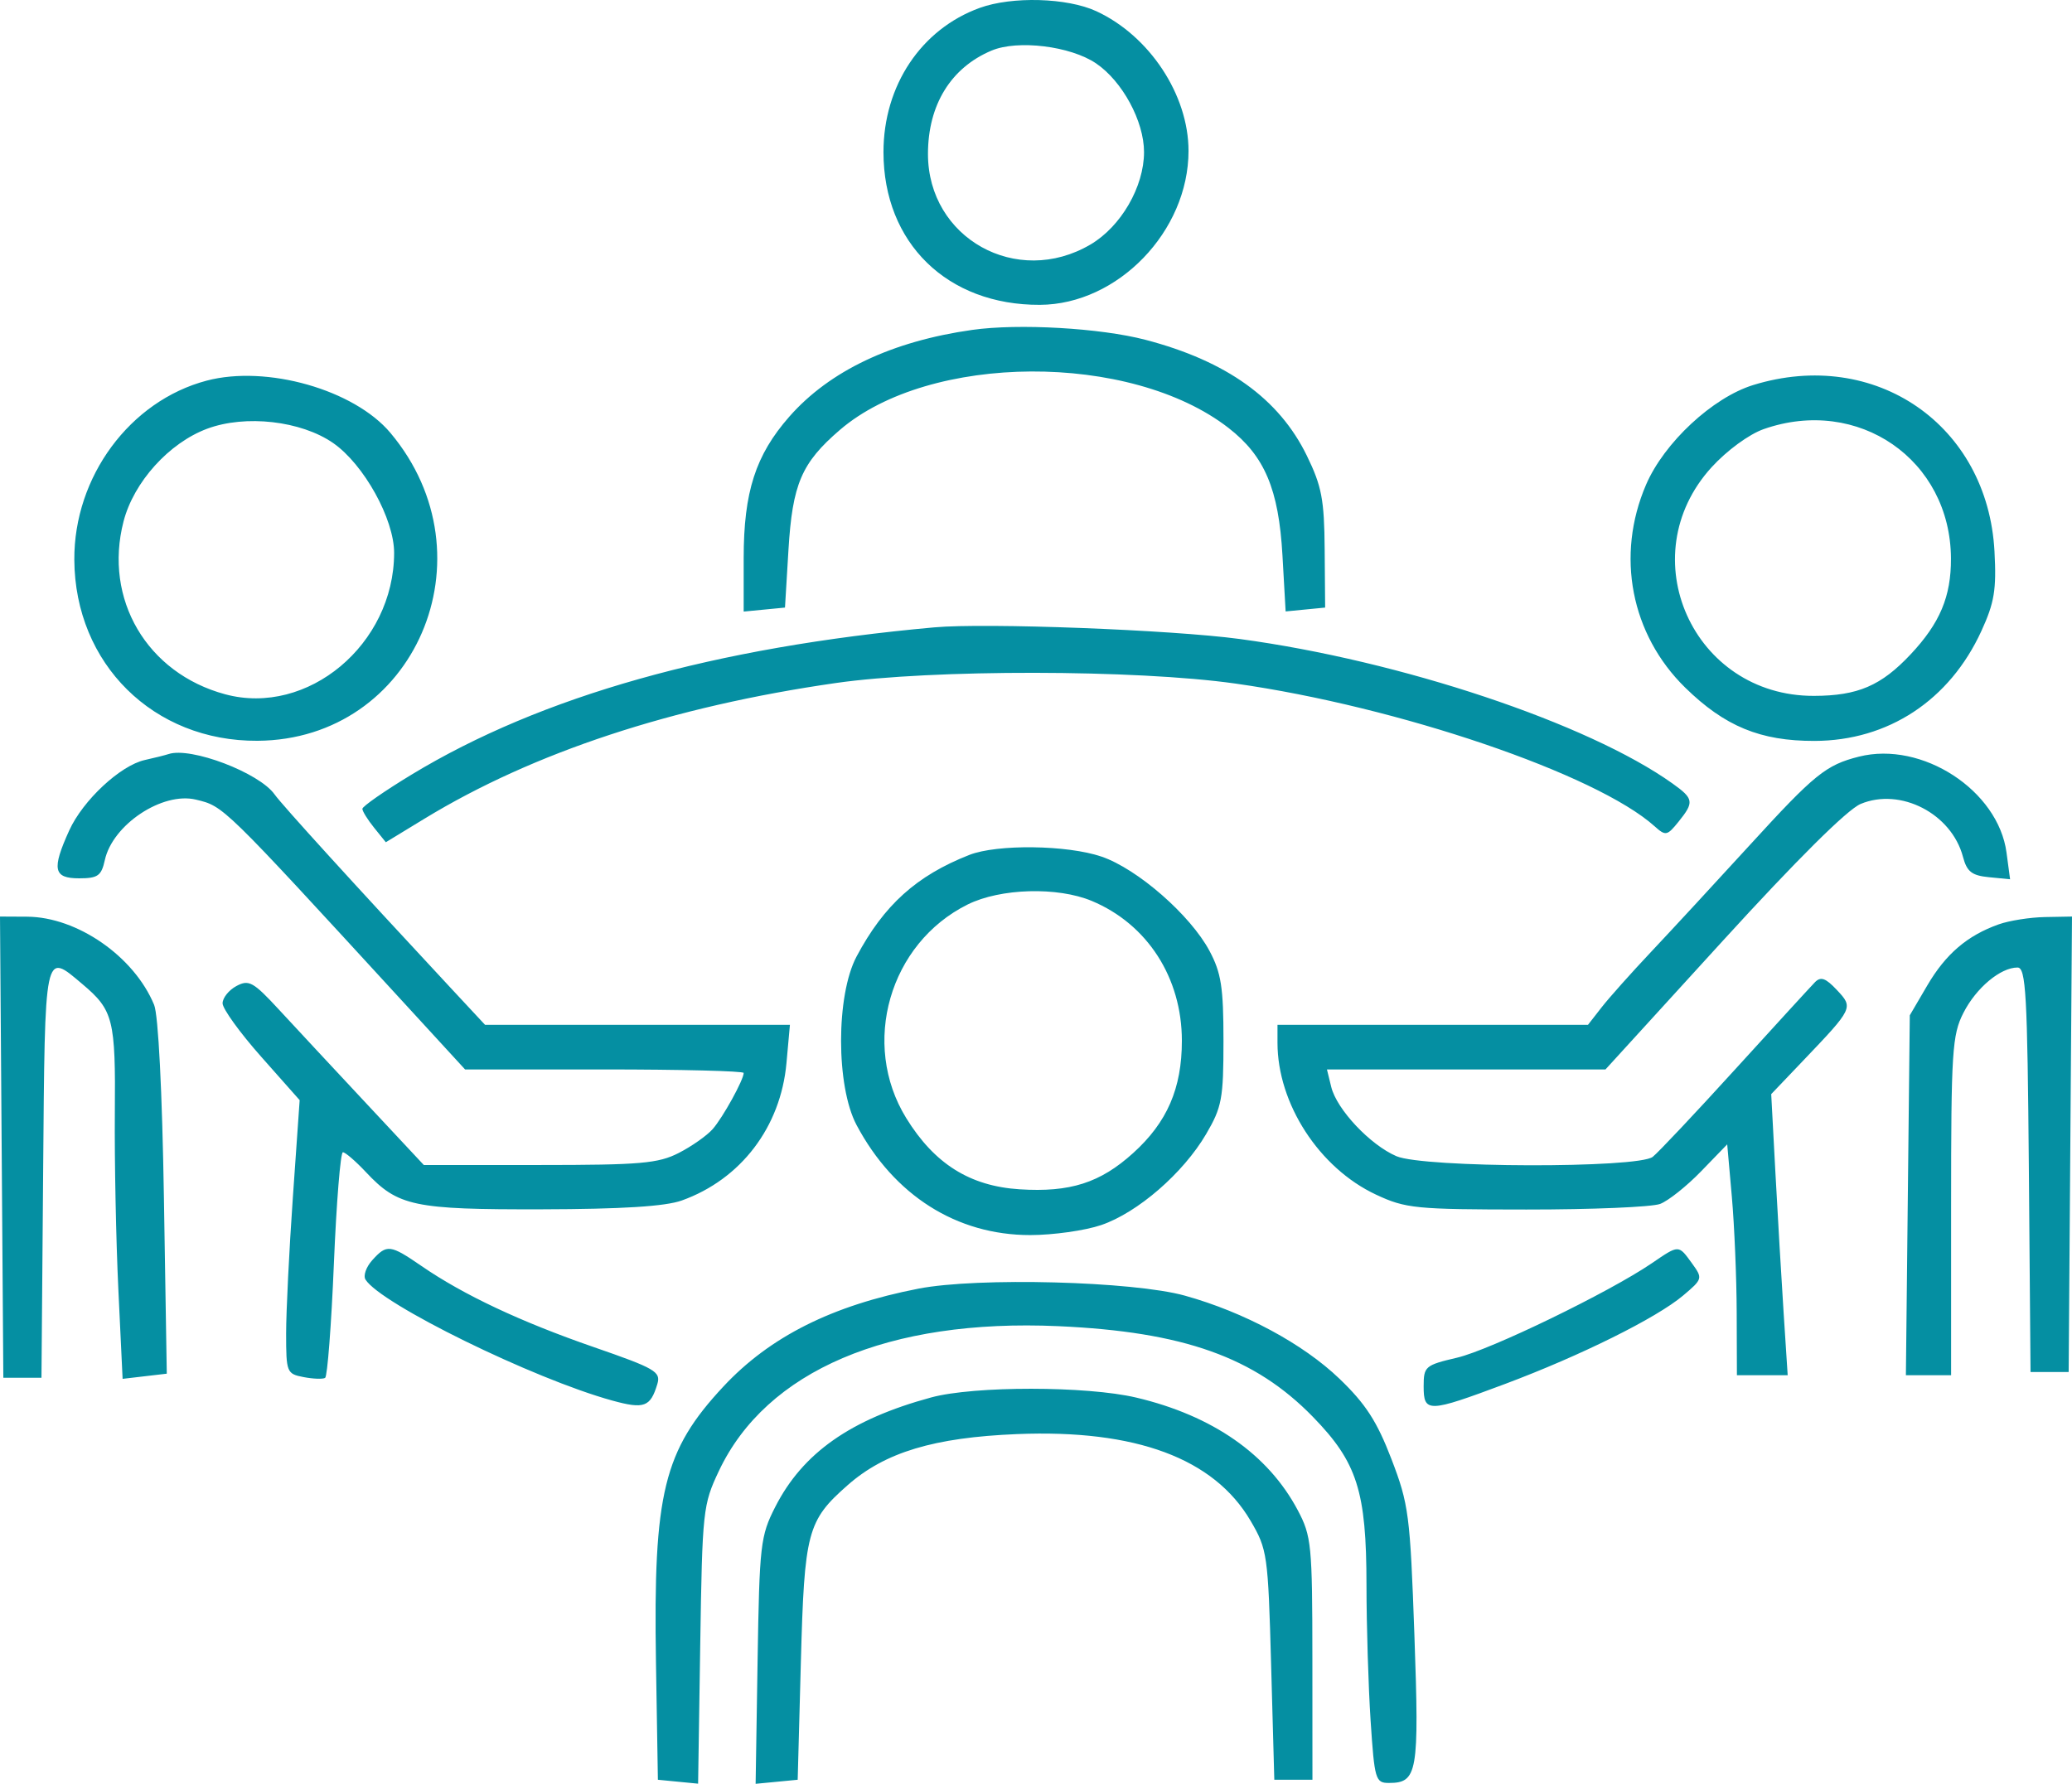
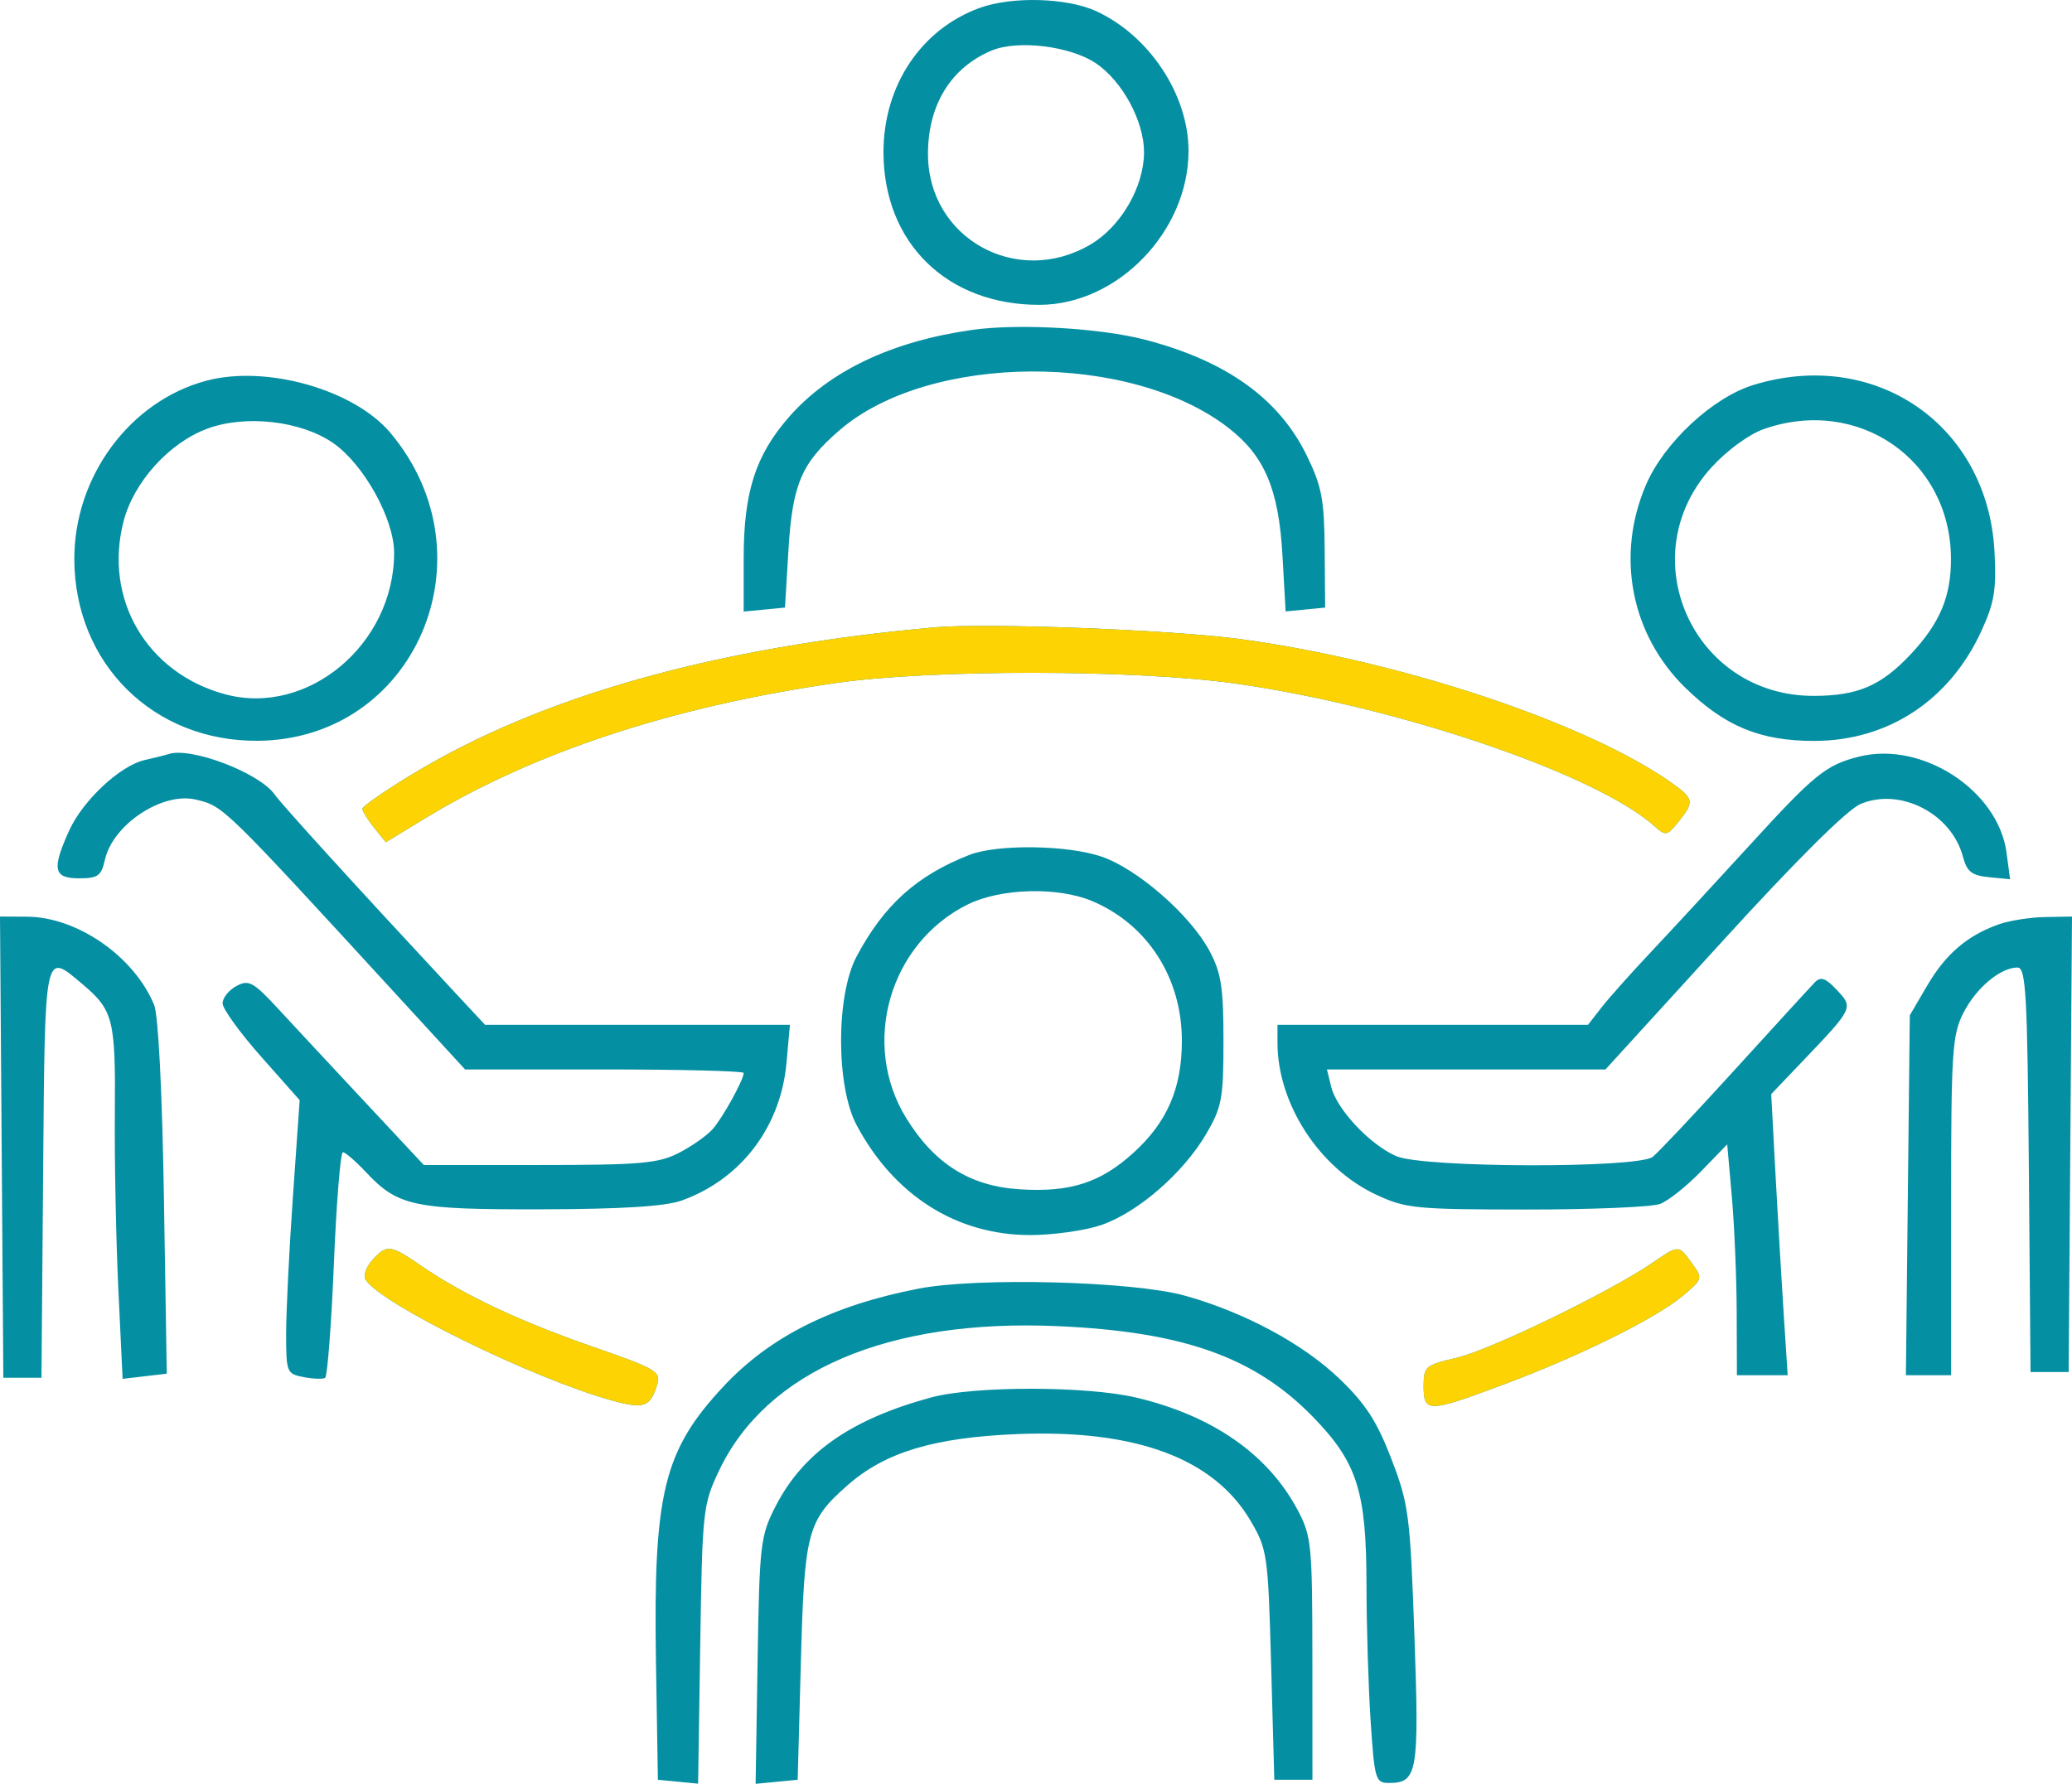
<svg xmlns="http://www.w3.org/2000/svg" width="144" height="124" viewBox="0 0 144 124" fill="none">
  <path fill-rule="evenodd" clip-rule="evenodd" d="M68.086 0.55C64.019 2.026 61.4 5.95 61.4 10.572C61.4 16.89 65.833 21.219 72.272 21.19C77.687 21.166 82.6 16.075 82.6 10.488C82.6 6.598 79.89 2.49 76.196 0.78C74.166 -0.159 70.338 -0.268 68.086 0.55ZM68.909 3.517C66.08 4.709 64.492 7.294 64.492 10.704C64.492 16.56 70.67 20.004 75.783 16.999C77.903 15.753 79.508 12.985 79.508 10.572C79.508 8.427 78.006 5.649 76.174 4.406C74.397 3.2 70.726 2.751 68.909 3.517ZM67.574 22.932C61.992 23.719 57.652 25.778 54.852 28.967C52.51 31.635 51.684 34.2 51.684 38.799V42.513L53.12 42.374L54.555 42.235L54.795 38.249C55.072 33.647 55.7 32.177 58.373 29.883C64.611 24.529 78.566 24.457 85.377 29.745C87.89 31.696 88.866 33.999 89.128 38.597L89.349 42.503L90.722 42.369L92.095 42.235L92.062 38.192C92.035 34.724 91.858 33.797 90.821 31.671C88.889 27.712 85.243 25.095 79.603 23.62C76.468 22.801 70.802 22.477 67.574 22.932ZM14.365 26.459C9.03 27.866 5.132 33.145 5.165 38.914C5.207 46.146 10.669 51.543 17.898 51.495C28.839 51.421 34.34 38.678 27.136 30.094C24.614 27.089 18.536 25.359 14.365 26.459ZM121.845 26.765C119.022 27.637 115.655 30.769 114.396 33.697C112.282 38.61 113.341 44.101 117.115 47.796C119.87 50.493 122.341 51.512 126.102 51.504C131.223 51.493 135.493 48.681 137.702 43.864C138.608 41.889 138.755 40.994 138.613 38.329C138.144 29.541 130.324 24.148 121.845 26.765ZM14.396 29.803C11.745 30.791 9.294 33.509 8.586 36.246C7.188 41.65 10.21 46.793 15.644 48.261C21.383 49.81 27.381 44.796 27.391 38.439C27.395 36.081 25.287 32.279 23.156 30.799C20.926 29.25 17.059 28.81 14.396 29.803ZM122.569 29.831C121.554 30.188 120.016 31.314 118.954 32.479C113.308 38.673 117.654 48.393 126.061 48.373C129.115 48.366 130.737 47.669 132.788 45.483C134.821 43.316 135.599 41.467 135.588 38.825C135.56 31.955 129.141 27.521 122.569 29.831ZM64.934 43.61C49.683 44.984 37.615 48.383 28.61 53.842C26.727 54.984 25.185 56.056 25.185 56.224C25.185 56.392 25.552 56.983 26 57.538L26.814 58.547L29.511 56.904C37.067 52.302 46.74 49.111 58.084 47.48C64.781 46.518 78.935 46.537 85.865 47.518C97.178 49.12 110.948 53.81 114.992 57.438C115.756 58.124 115.861 58.104 116.649 57.128C117.755 55.758 117.719 55.523 116.236 54.464C110.375 50.28 97.335 45.925 86.158 44.419C81.399 43.778 68.52 43.287 64.934 43.61ZM11.715 52.418C11.472 52.498 10.73 52.684 10.066 52.831C8.365 53.207 5.759 55.636 4.81 57.73C3.585 60.433 3.714 61.056 5.497 61.056C6.8 61.056 7.045 60.882 7.285 59.79C7.826 57.32 11.294 55.019 13.622 55.586C15.56 56.057 15.402 55.903 27.981 69.61L32.322 74.341H42.003C47.328 74.341 51.684 74.451 51.684 74.585C51.684 75.06 50.242 77.675 49.533 78.484C49.137 78.937 48.076 79.684 47.175 80.145C45.744 80.877 44.514 80.984 37.495 80.984H29.454L25.421 76.666C23.203 74.291 20.489 71.376 19.391 70.187C17.6 68.248 17.295 68.079 16.431 68.542C15.902 68.826 15.469 69.367 15.469 69.745C15.469 70.122 16.674 71.791 18.148 73.453L20.826 76.476L20.356 83.194C20.097 86.888 19.885 91.168 19.885 92.703C19.885 95.395 19.929 95.503 21.097 95.727C21.764 95.855 22.438 95.879 22.595 95.782C22.753 95.684 23.027 92.116 23.204 87.852C23.381 83.587 23.663 80.098 23.831 80.098C23.999 80.098 24.721 80.72 25.434 81.481C27.66 83.855 28.752 84.085 37.648 84.064C43.229 84.051 46.233 83.862 47.379 83.452C51.486 81.982 54.256 78.348 54.658 73.898L54.898 71.241H44.305H33.711L31.325 68.677C24.638 61.491 19.603 55.957 19.083 55.222C18.016 53.715 13.26 51.904 11.715 52.418ZM129.194 52.597C126.904 53.174 126.111 53.815 121.634 58.715C119.234 61.342 116.142 64.687 114.765 66.149C113.387 67.61 111.832 69.354 111.31 70.023L110.36 71.241H99.571H88.783V72.489C88.783 76.725 91.683 81.195 95.628 83.042C97.693 84.008 98.374 84.075 106.089 84.079C110.628 84.082 114.807 83.906 115.376 83.689C115.946 83.472 117.228 82.451 118.225 81.421L120.038 79.548L120.36 83.19C120.537 85.193 120.688 88.804 120.697 91.215L120.712 95.598H122.477H124.241L123.96 91.28C123.806 88.905 123.548 84.508 123.387 81.51L123.096 76.057L125.287 73.76C128.814 70.062 128.818 70.055 127.658 68.816C126.882 67.988 126.537 67.866 126.137 68.276C125.853 68.567 123.354 71.297 120.584 74.341C117.815 77.386 115.24 80.119 114.863 80.416C113.837 81.224 98.943 81.187 97.049 80.372C95.223 79.587 92.903 77.122 92.519 75.559L92.22 74.341H101.899H111.578L119.713 65.42C124.867 59.768 128.383 56.274 129.31 55.886C132.08 54.725 135.628 56.557 136.422 59.559C136.696 60.595 137.036 60.861 138.229 60.978L139.697 61.121L139.449 59.265C138.87 54.937 133.573 51.492 129.194 52.597ZM67.363 59.43C63.695 60.872 61.431 62.914 59.529 66.493C58.094 69.195 58.094 75.501 59.529 78.204C62.127 83.093 66.479 85.854 71.59 85.855C73.186 85.855 75.411 85.541 76.534 85.158C79.071 84.291 82.23 81.55 83.821 78.837C84.919 76.963 85.029 76.376 85.029 72.348C85.029 68.632 84.872 67.627 84.057 66.099C82.73 63.611 79.054 60.4 76.556 59.547C74.174 58.733 69.294 58.671 67.363 59.43ZM67.253 62.873C61.809 65.575 59.8 72.564 62.982 77.725C64.943 80.905 67.407 82.452 70.861 82.673C74.364 82.897 76.459 82.228 78.751 80.155C81.114 78.02 82.138 75.658 82.138 72.348C82.138 67.966 79.741 64.243 75.879 62.628C73.494 61.631 69.529 61.744 67.253 62.873ZM0.116 79.744L0.232 95.775L1.557 95.775H2.882L2.998 81.515C3.126 65.845 3.061 66.16 5.729 68.411C7.877 70.223 8.038 70.861 7.981 77.369C7.953 80.697 8.063 86.216 8.225 89.634L8.521 95.849L10.056 95.669L11.591 95.49L11.392 83.255C11.273 75.88 11.002 70.556 10.711 69.851C9.32 66.486 5.366 63.741 1.883 63.723L0 63.713L0.116 79.744ZM138.91 64.254C136.725 65.031 135.228 66.311 133.943 68.502L132.727 70.577L132.591 83.087L132.456 95.598H134.027H135.598V83.845C135.598 73.082 135.67 71.95 136.455 70.406C137.338 68.672 139.027 67.256 140.213 67.256C140.798 67.256 140.9 69.078 141.002 81.316L141.118 95.376H142.443H143.768L143.884 79.545L144 63.713L142.118 63.748C141.082 63.767 139.639 63.995 138.91 64.254ZM25.873 87.599C25.447 88.07 25.234 88.677 25.4 88.945C26.44 90.633 37.073 95.85 42.544 97.356C44.768 97.969 45.203 97.81 45.684 96.209C45.94 95.355 45.544 95.124 41.262 93.641C36.175 91.879 32.218 90.017 29.301 88.01C27.115 86.507 26.883 86.479 25.873 87.599ZM114.793 87.816C111.824 89.838 103.58 93.837 101.259 94.379C99.046 94.897 98.941 94.987 98.941 96.367C98.941 98.217 99.245 98.208 104.591 96.207C109.857 94.234 115.122 91.62 116.973 90.058C118.333 88.91 118.346 88.863 117.595 87.827C116.643 86.514 116.702 86.514 114.793 87.816ZM63.83 89.579C57.829 90.748 53.509 92.916 50.274 96.383C46.12 100.837 45.398 103.786 45.588 115.526L45.722 123.718L47.12 123.854L48.517 123.99L48.665 114.333C48.809 104.99 48.851 104.597 49.967 102.24C53.267 95.276 61.75 91.659 73.546 92.187C82.255 92.578 87.204 94.341 91.248 98.494C94.325 101.655 94.965 103.664 94.968 110.18C94.969 112.998 95.099 117.247 95.255 119.622C95.525 123.706 95.594 123.94 96.524 123.94C98.516 123.94 98.638 123.234 98.299 113.68C98.002 105.29 97.906 104.561 96.699 101.416C95.694 98.8 94.907 97.585 93.087 95.839C90.557 93.41 86.474 91.215 82.349 90.066C78.747 89.063 67.943 88.779 63.83 89.579ZM64.713 97.142C59.11 98.665 55.791 100.997 53.878 104.751C52.849 106.772 52.781 107.365 52.651 115.445L52.514 124L53.976 123.859L55.438 123.718L55.659 115.526C55.903 106.47 56.104 105.71 58.913 103.237C61.51 100.95 64.913 99.925 70.686 99.689C78.925 99.353 84.366 101.373 86.911 105.714C88.079 107.705 88.128 108.05 88.341 115.747L88.562 123.718H89.887H91.212L91.208 115.304C91.204 107.38 91.145 106.779 90.189 104.975C88.132 101.097 84.271 98.405 78.964 97.151C75.525 96.338 67.688 96.333 64.713 97.142Z" fill="#058FA2" />
+   <path fill-rule="evenodd" clip-rule="evenodd" d="M64.934 43.61C49.683 44.984 37.615 48.383 28.61 53.842C26.727 54.984 25.185 56.056 25.185 56.224C25.185 56.392 25.552 56.983 26 57.538L26.814 58.547L29.511 56.904C37.067 52.302 46.74 49.111 58.084 47.48C64.781 46.518 78.935 46.537 85.865 47.518C97.178 49.12 110.948 53.81 114.992 57.438C115.756 58.124 115.861 58.104 116.649 57.128C117.755 55.758 117.719 55.523 116.236 54.464C110.375 50.28 97.335 45.925 86.158 44.419C81.399 43.778 68.52 43.287 64.934 43.61ZM25.873 87.599C25.447 88.07 25.234 88.677 25.4 88.945C26.44 90.633 37.073 95.85 42.544 97.356C44.768 97.969 45.203 97.81 45.684 96.209C45.94 95.355 45.544 95.124 41.262 93.641C36.175 91.879 32.218 90.017 29.301 88.01C27.115 86.507 26.883 86.479 25.873 87.599ZM114.793 87.816C111.824 89.838 103.58 93.837 101.259 94.379C99.046 94.897 98.941 94.987 98.941 96.367C98.941 98.217 99.245 98.208 104.591 96.207C109.857 94.234 115.122 91.62 116.973 90.058C118.333 88.91 118.346 88.863 117.595 87.827C116.643 86.514 116.702 86.514 114.793 87.816Z" fill="#FDD304" />
</svg>
